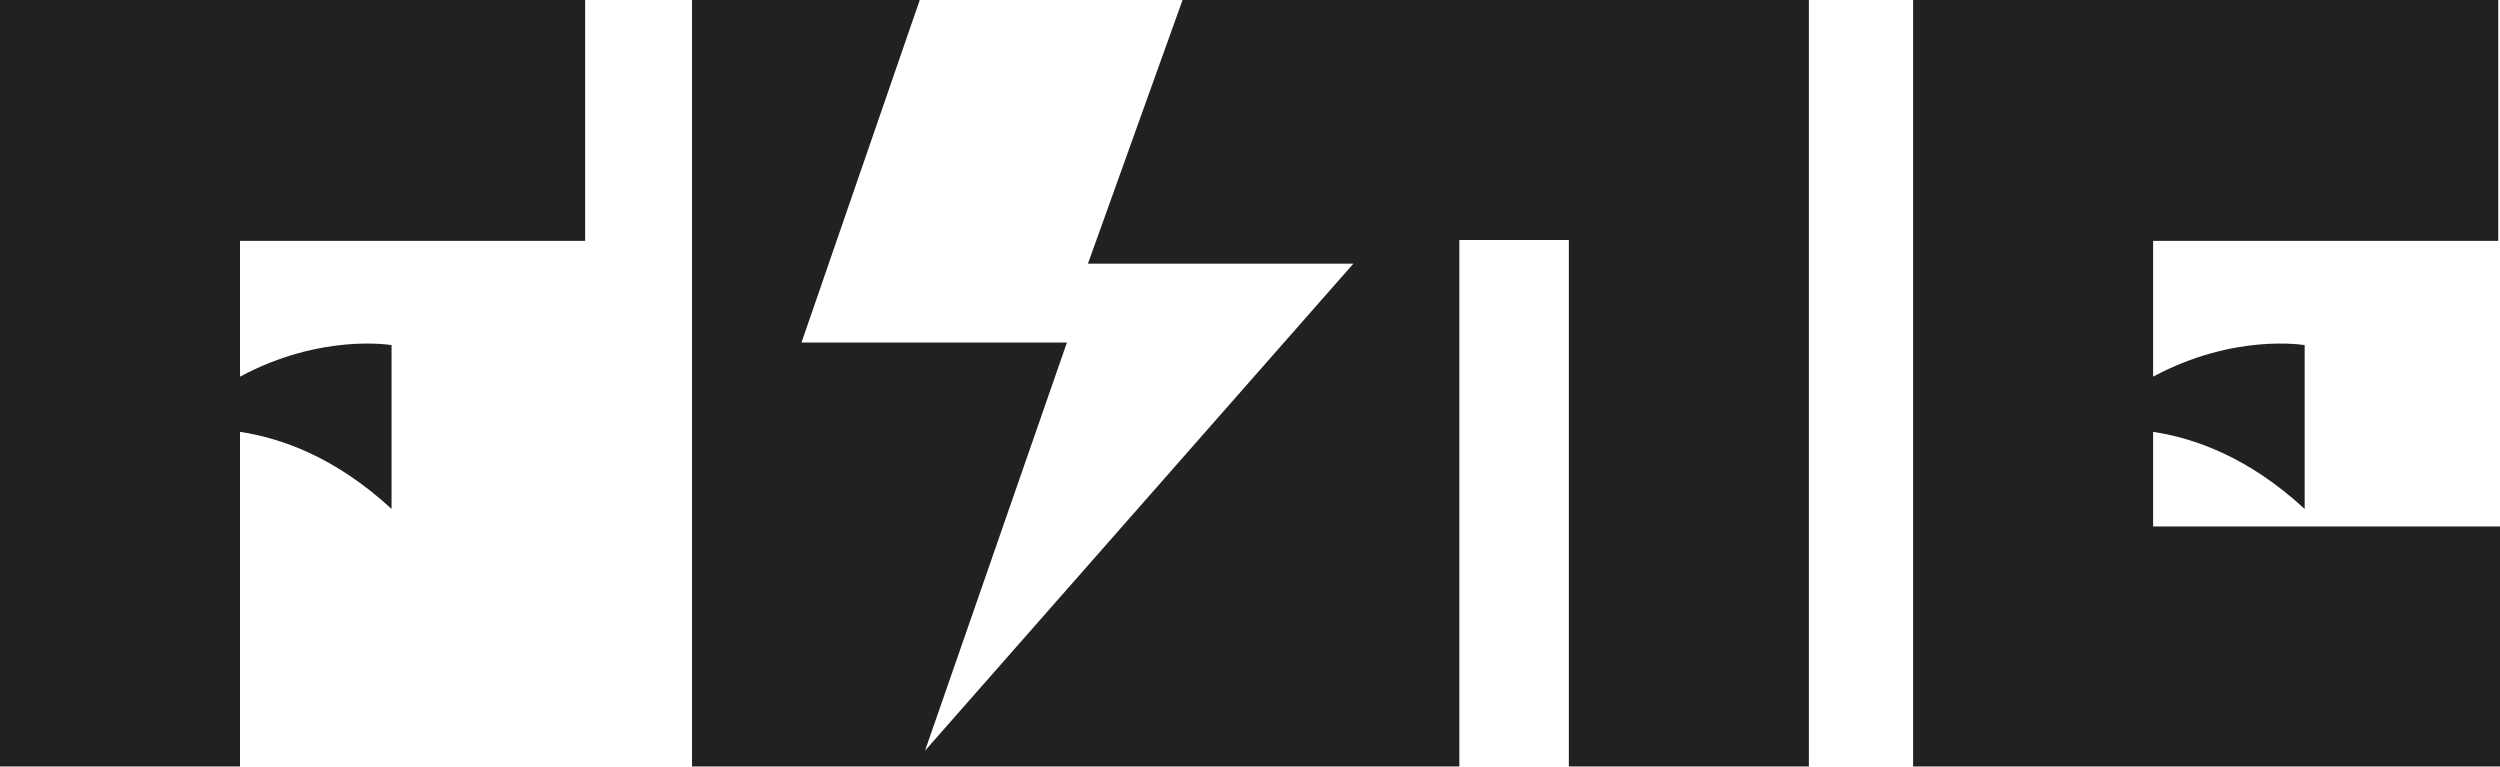
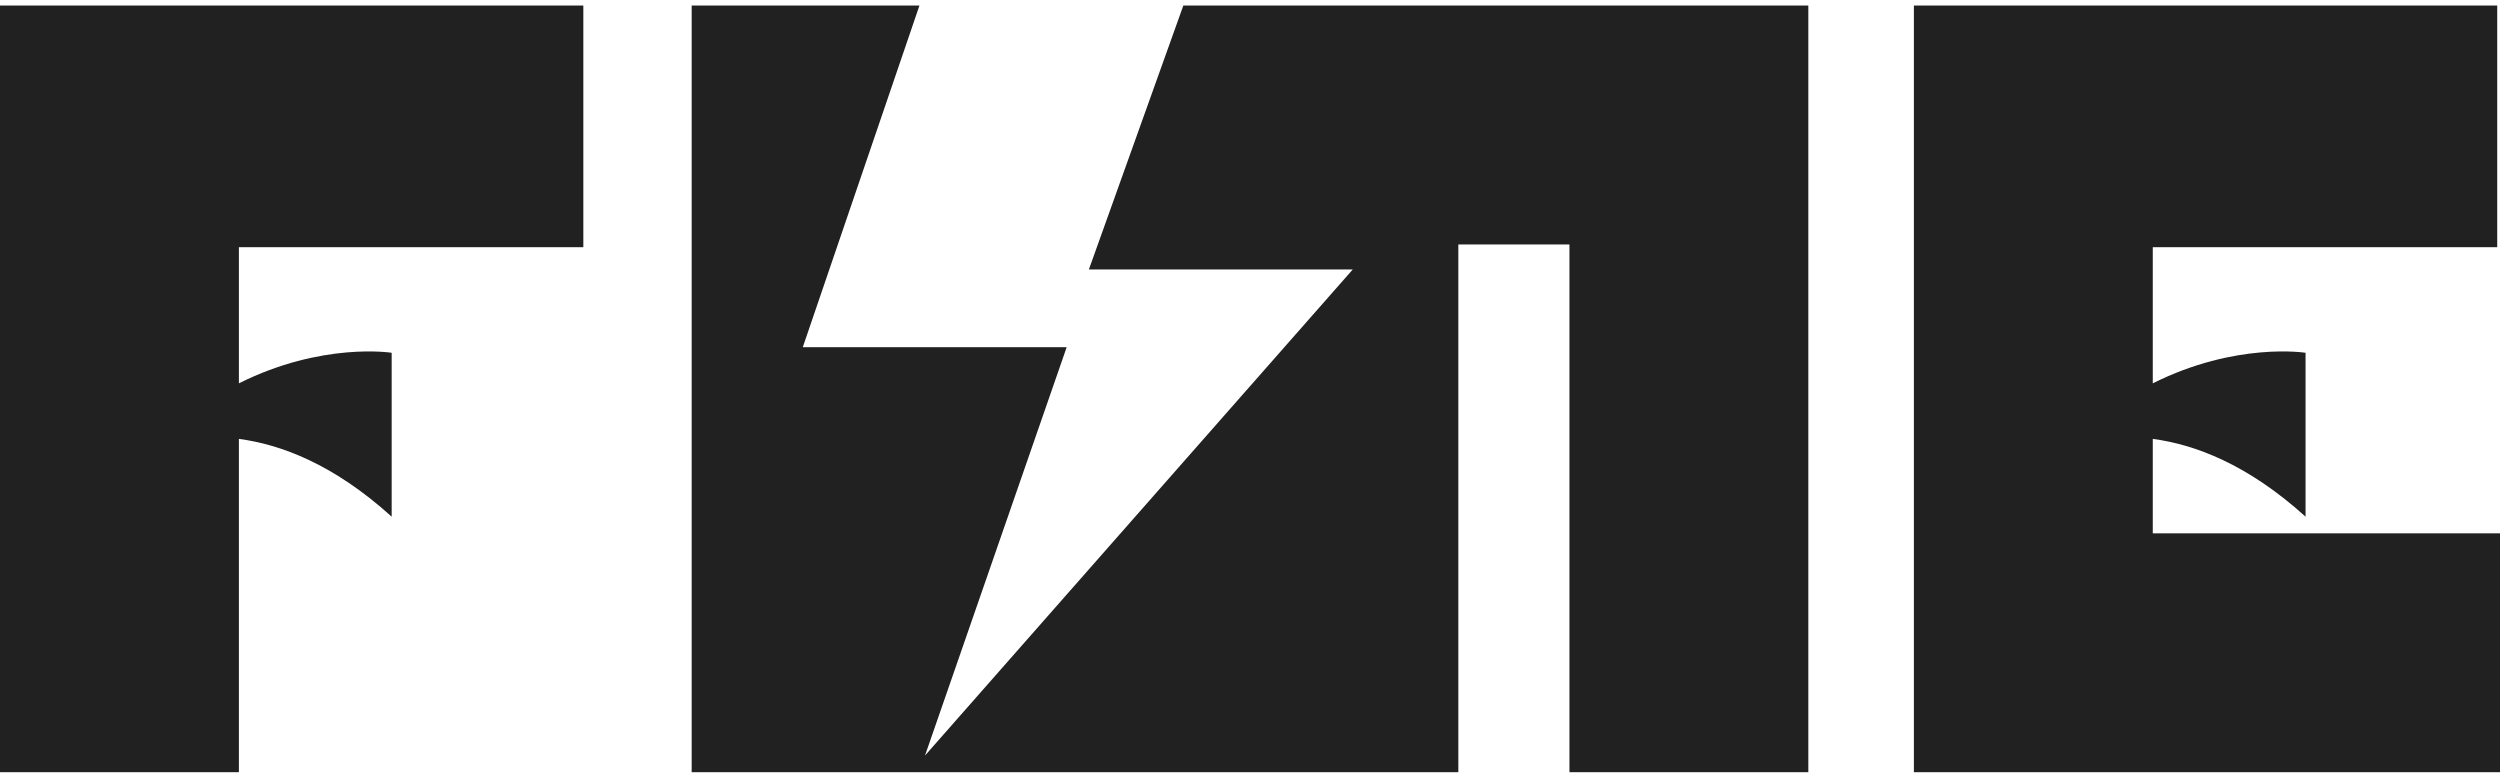
- <svg xmlns="http://www.w3.org/2000/svg" version="1.1" id="a" x="0px" y="0px" viewBox="0 0 285.4 87.5" style="enable-background:new 0 0 285.4 87.5;" xml:space="preserve">
+ <svg xmlns="http://www.w3.org/2000/svg" version="1.1" id="a" x="0px" y="0px" viewBox="0 0 90 28" style="enable-background:new 0 0 90 28;" xml:space="preserve">
  <style type="text/css">
	.st0{fill:#212121;}
</style>
  <g>
-     <polygon class="st0" points="135,0 124.2,30.1 154.5,30.1 105.6,85.7 121.8,39.1 91.5,39.1 105,0 79,0 79,87.5 166.6,87.5    166.6,27.4 179.1,27.4 179.1,87.5 206.5,87.5 206.5,0 206,0  " />
-     <path class="st0" d="M0,87.5h27.4V49.3c4.6,0.7,10.8,2.8,17.3,8.8V39.4c0,0-8-1.4-17.3,3.6V27.5h39.4V0H0V87.5L0,87.5z" />
-     <path class="st0" d="M245.8,49.3c4.6,0.7,10.8,2.8,17.3,8.8V39.4c0,0-8-1.4-17.3,3.6V27.5h39.4V0h-66.8v87.5h67V60.1h-39.6V49.3   L245.8,49.3z" />
+     <polygon class="st0" points="42.6,0.2 39.2,9.7 48.7,9.7 33.3,27.2 38.4,12.5 28.9,12.5 33.1,0.2 24.9,0.2 24.9,27.8 52.5,27.8    52.5,8.8 56.5,8.8 56.5,27.8 65.1,27.8 65.1,0.2 65,0.2  " />
+     <path class="st0" d="M0,27.8h8.6v-12c1.5,0.2,3.4,0.9,5.5,2.8v-5.9c0,0-2.5-0.4-5.5,1.1V8.9h12.4V0.2H0V27.8L0,27.8z" />
+     <path class="st0" d="M77.5,15.8c1.5,0.2,3.4,0.9,5.5,2.8v-5.9c0,0-2.5-0.4-5.5,1.1V8.9h12.4V0.2H68.9v27.6H90v-8.6H77.5L77.5,15.8   L77.5,15.8z" />
  </g>
</svg>
